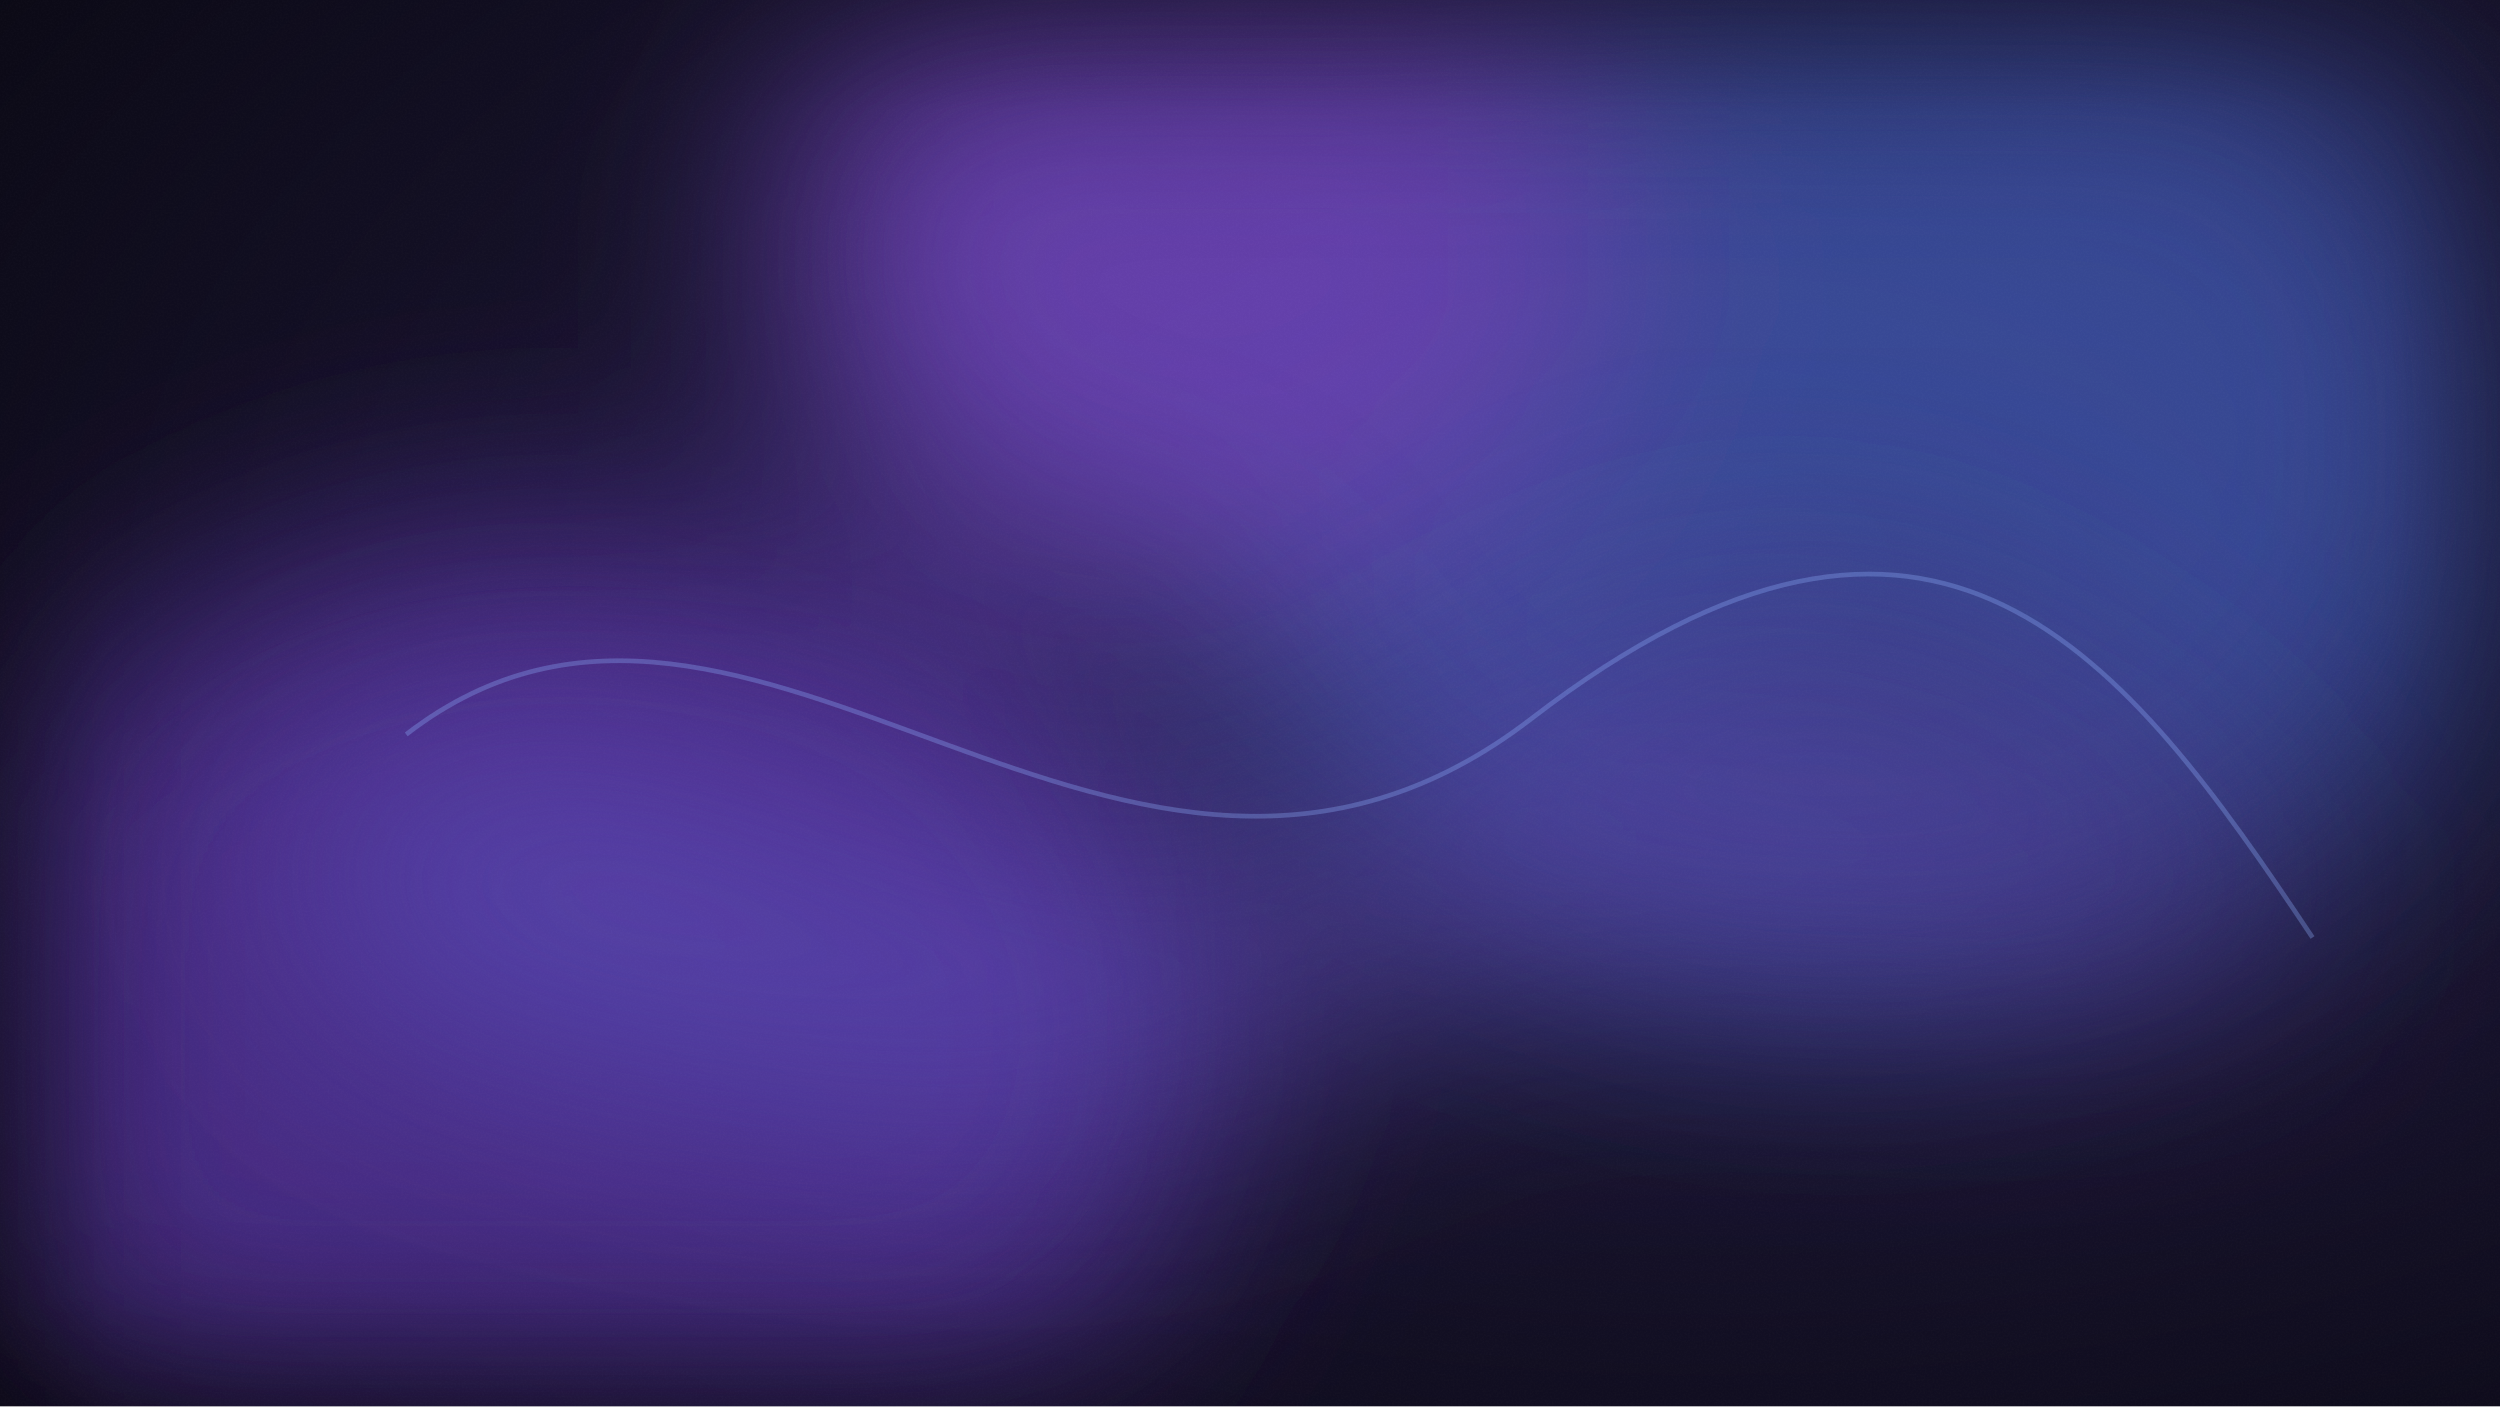
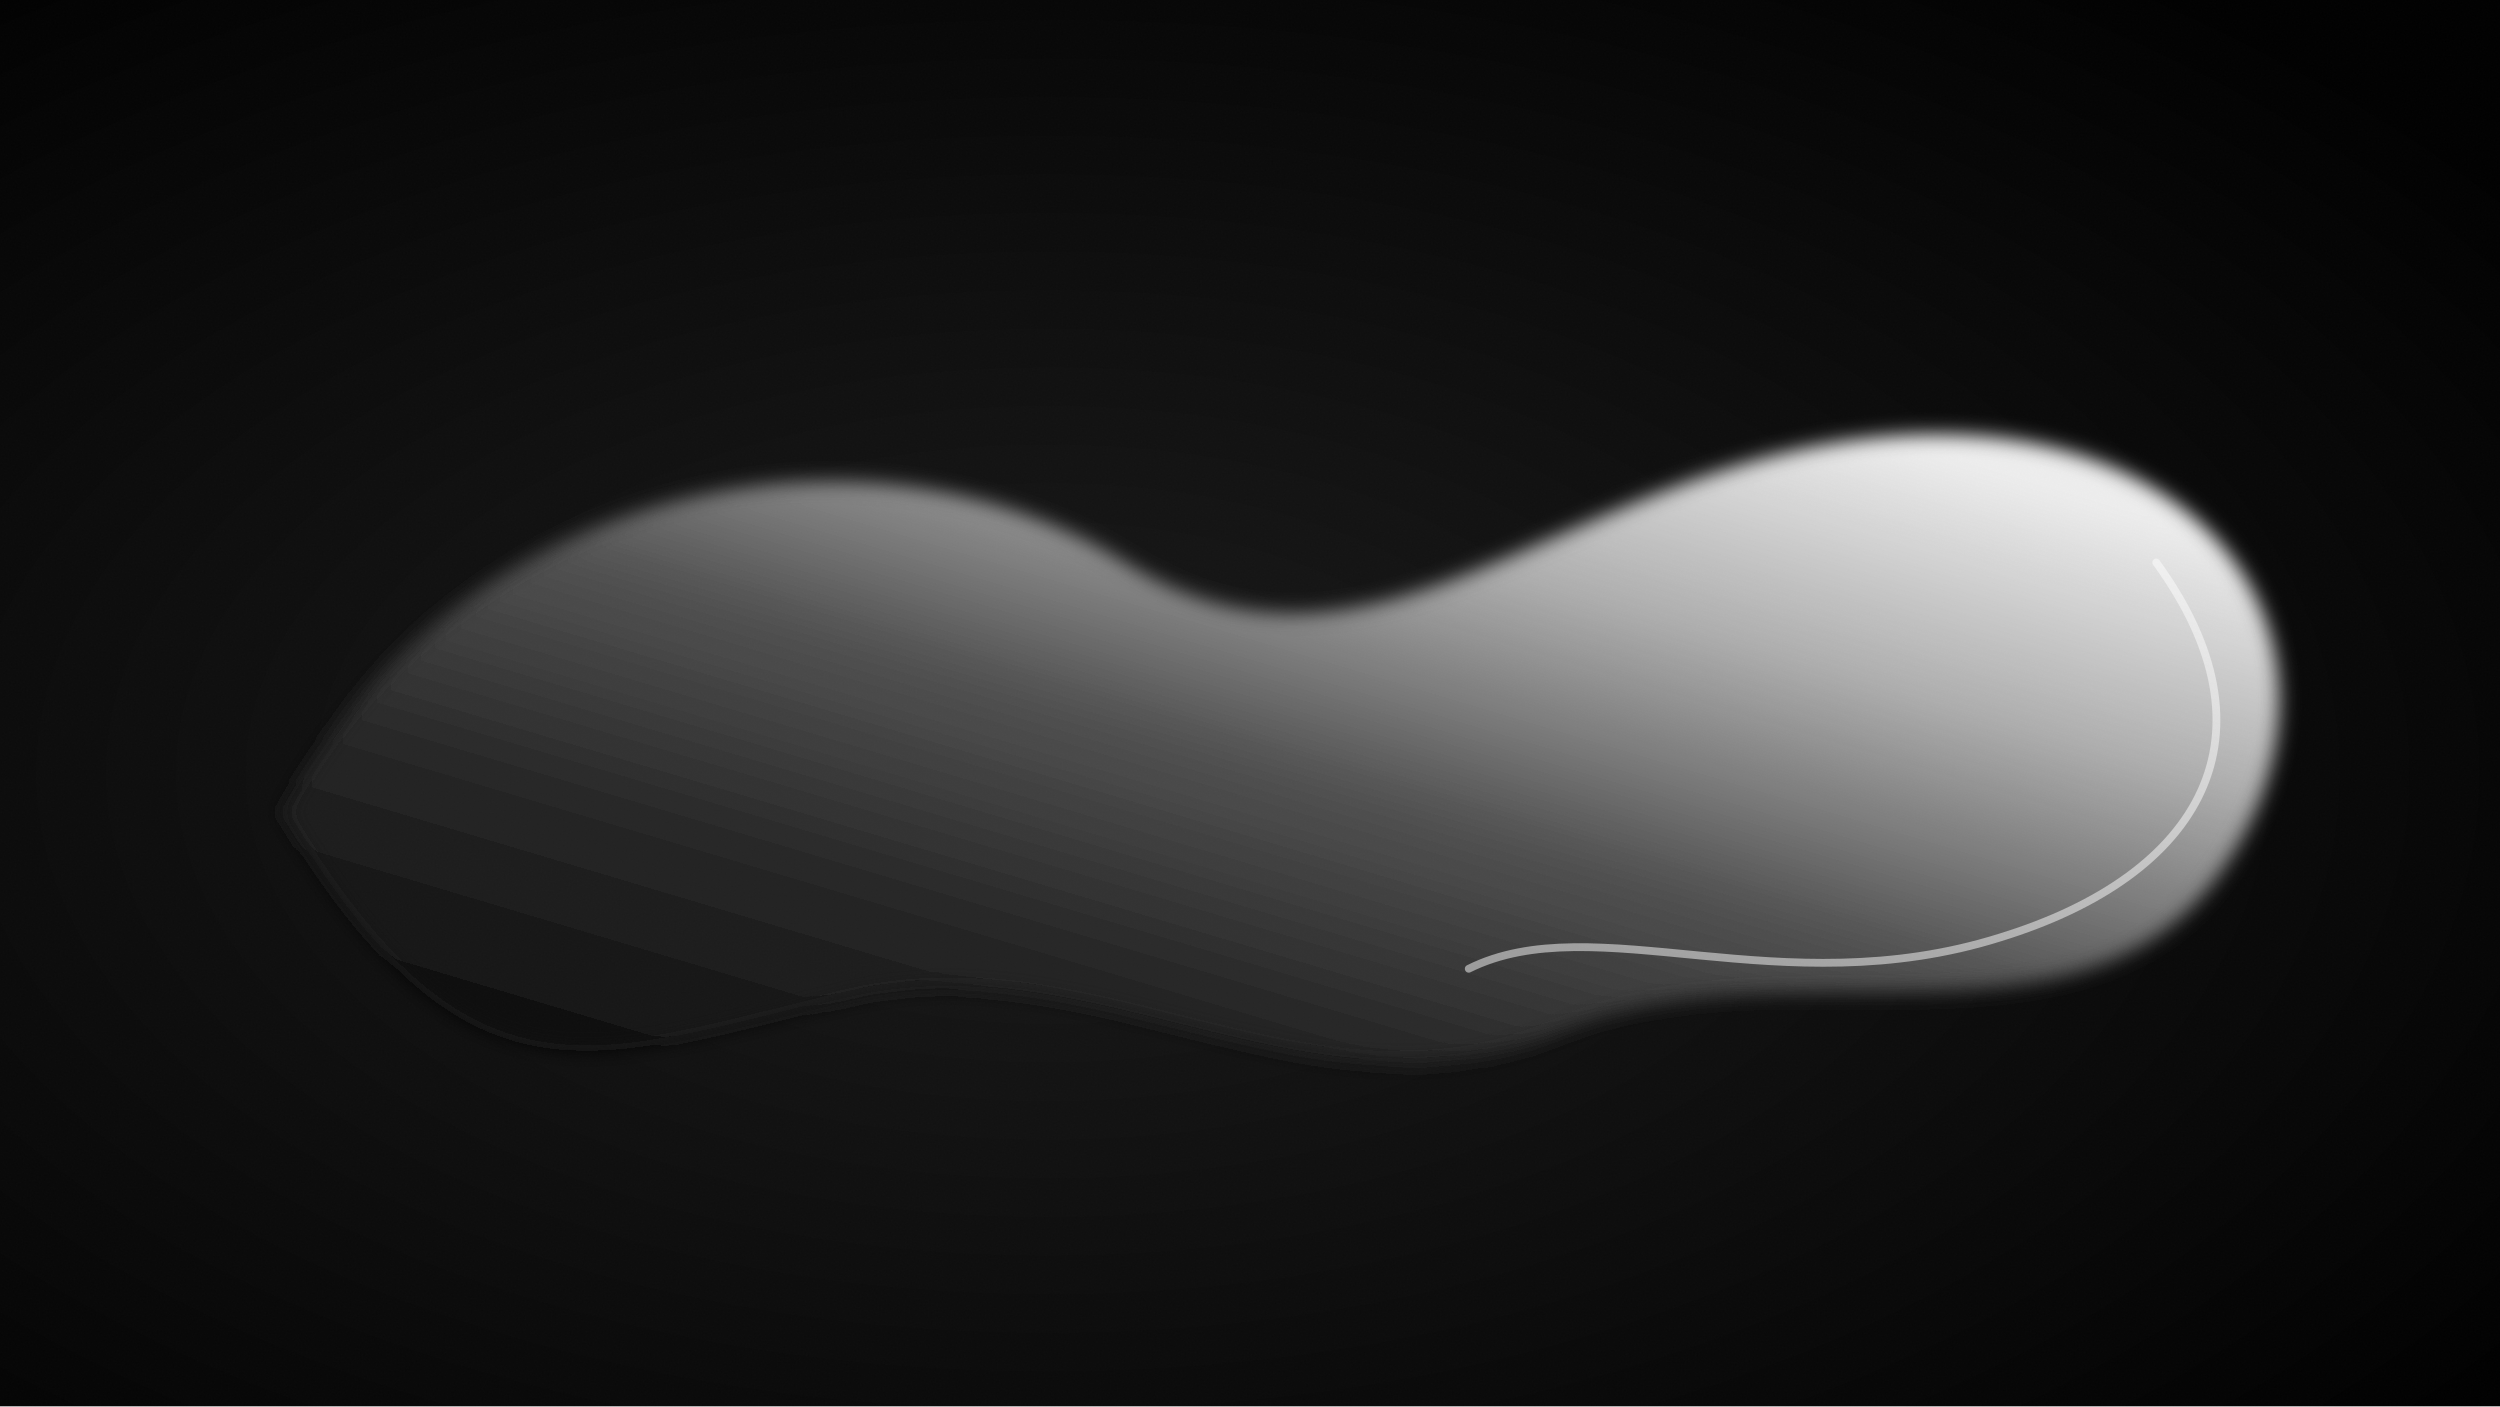
<svg xmlns="http://www.w3.org/2000/svg" viewBox="0 0 1600 900" preserveAspectRatio="xMidYMid slice">
  <defs>
-     <radialGradient id="bg2" cx="68%" cy="40%" r="90%">
-       <stop offset="0%" stop-color="#1f2a55" />
-       <stop offset="48%" stop-color="#141029" />
-       <stop offset="100%" stop-color="#06050d" />
+     <linearGradient id="silver2" x1="0.9" y1="0.1" x2="0.1" y2="0.95">
+       <stop offset="0%" stop-color="#ededed" />
+       <stop offset="24%" stop-color="#aeaeae" />
+       <stop offset="50%" stop-color="#525252" />
+       <stop offset="74%" stop-color="#262626" />
+       <stop offset="100%" stop-color="#0d0d0d" />
+     </linearGradient>
+     <radialGradient id="glow2" cx="42%" cy="55%" r="72%">
+       <stop offset="0%" stop-color="#1a1a1a" />
+       <stop offset="100%" stop-color="#000000" />
    </radialGradient>
-     <linearGradient id="wave" x1="0" y1="1" x2="1" y2="0">
-       <stop offset="0%" stop-color="#5466d8" />
-       <stop offset="55%" stop-color="#6a3fb5" />
-       <stop offset="100%" stop-color="#1c1838" />
-     </linearGradient>
-     <filter id="soft2" x="-40%" y="-40%" width="180%" height="180%">
-       <feGaussianBlur stdDeviation="75" />
+     <filter id="soft2" x="-30%" y="-30%" width="160%" height="160%">
+       <feGaussianBlur stdDeviation="6" />
    </filter>
    <filter id="grain2">
-       <feTurbulence type="fractalNoise" baseFrequency="0.85" numOctaves="2" stitchTiles="stitch" />
+       <feTurbulence type="fractalNoise" baseFrequency="0.9" numOctaves="2" stitchTiles="stitch" />
      <feColorMatrix type="saturate" values="0" />
      <feComponentTransfer>
-         <feFuncA type="linear" slope="0.05" />
+         <feFuncA type="linear" slope="0.04" />
      </feComponentTransfer>
    </filter>
  </defs>
-   <rect width="1600" height="900" fill="url(#bg2)" />
-   <g filter="url(#soft2)" opacity="0.75">
-     <ellipse cx="1180" cy="280" rx="430" ry="350" fill="#4054b0" />
-     <ellipse cx="360" cy="660" rx="420" ry="330" fill="#5a34a8" />
-     <ellipse cx="760" cy="160" rx="260" ry="220" fill="#7b4bd0" />
-   </g>
-   <path d="M180 520 C 420 320, 640 700, 900 480 S 1340 380, 1500 600 C 1320 700, 1060 560, 880 660 S 420 700, 220 640 Z" fill="url(#wave)" opacity="0.5" filter="url(#soft2)" />
-   <path d="M260 470 C 480 300, 720 660, 980 460 S 1360 420, 1480 600" fill="none" stroke="#8fb0ff" stroke-width="3" opacity="0.32" />
-   <rect width="1600" height="900" filter="url(#grain2)" opacity="0.6" />
+   <rect width="1600" height="900" fill="url(#glow2)" />
+   <path filter="url(#soft2)" fill="url(#silver2)" d="     M 180 520     C 300 300, 560 260, 720 360     C 880 460, 1000 300, 1200 280     C 1420 258, 1520 420, 1420 560     C 1330 686, 1140 600, 1000 660     C 840 728, 700 600, 540 640     C 380 678, 300 720, 180 520 Z" />
+   <path fill="none" stroke="#ffffff" stroke-width="5" opacity="0.5" stroke-linecap="round" d="     M 1380 360 C 1460 470, 1410 560, 1280 600 C 1140 644, 1020 580, 940 620" />
+   <rect width="1600" height="900" filter="url(#grain2)" opacity="0.5" />
</svg>
